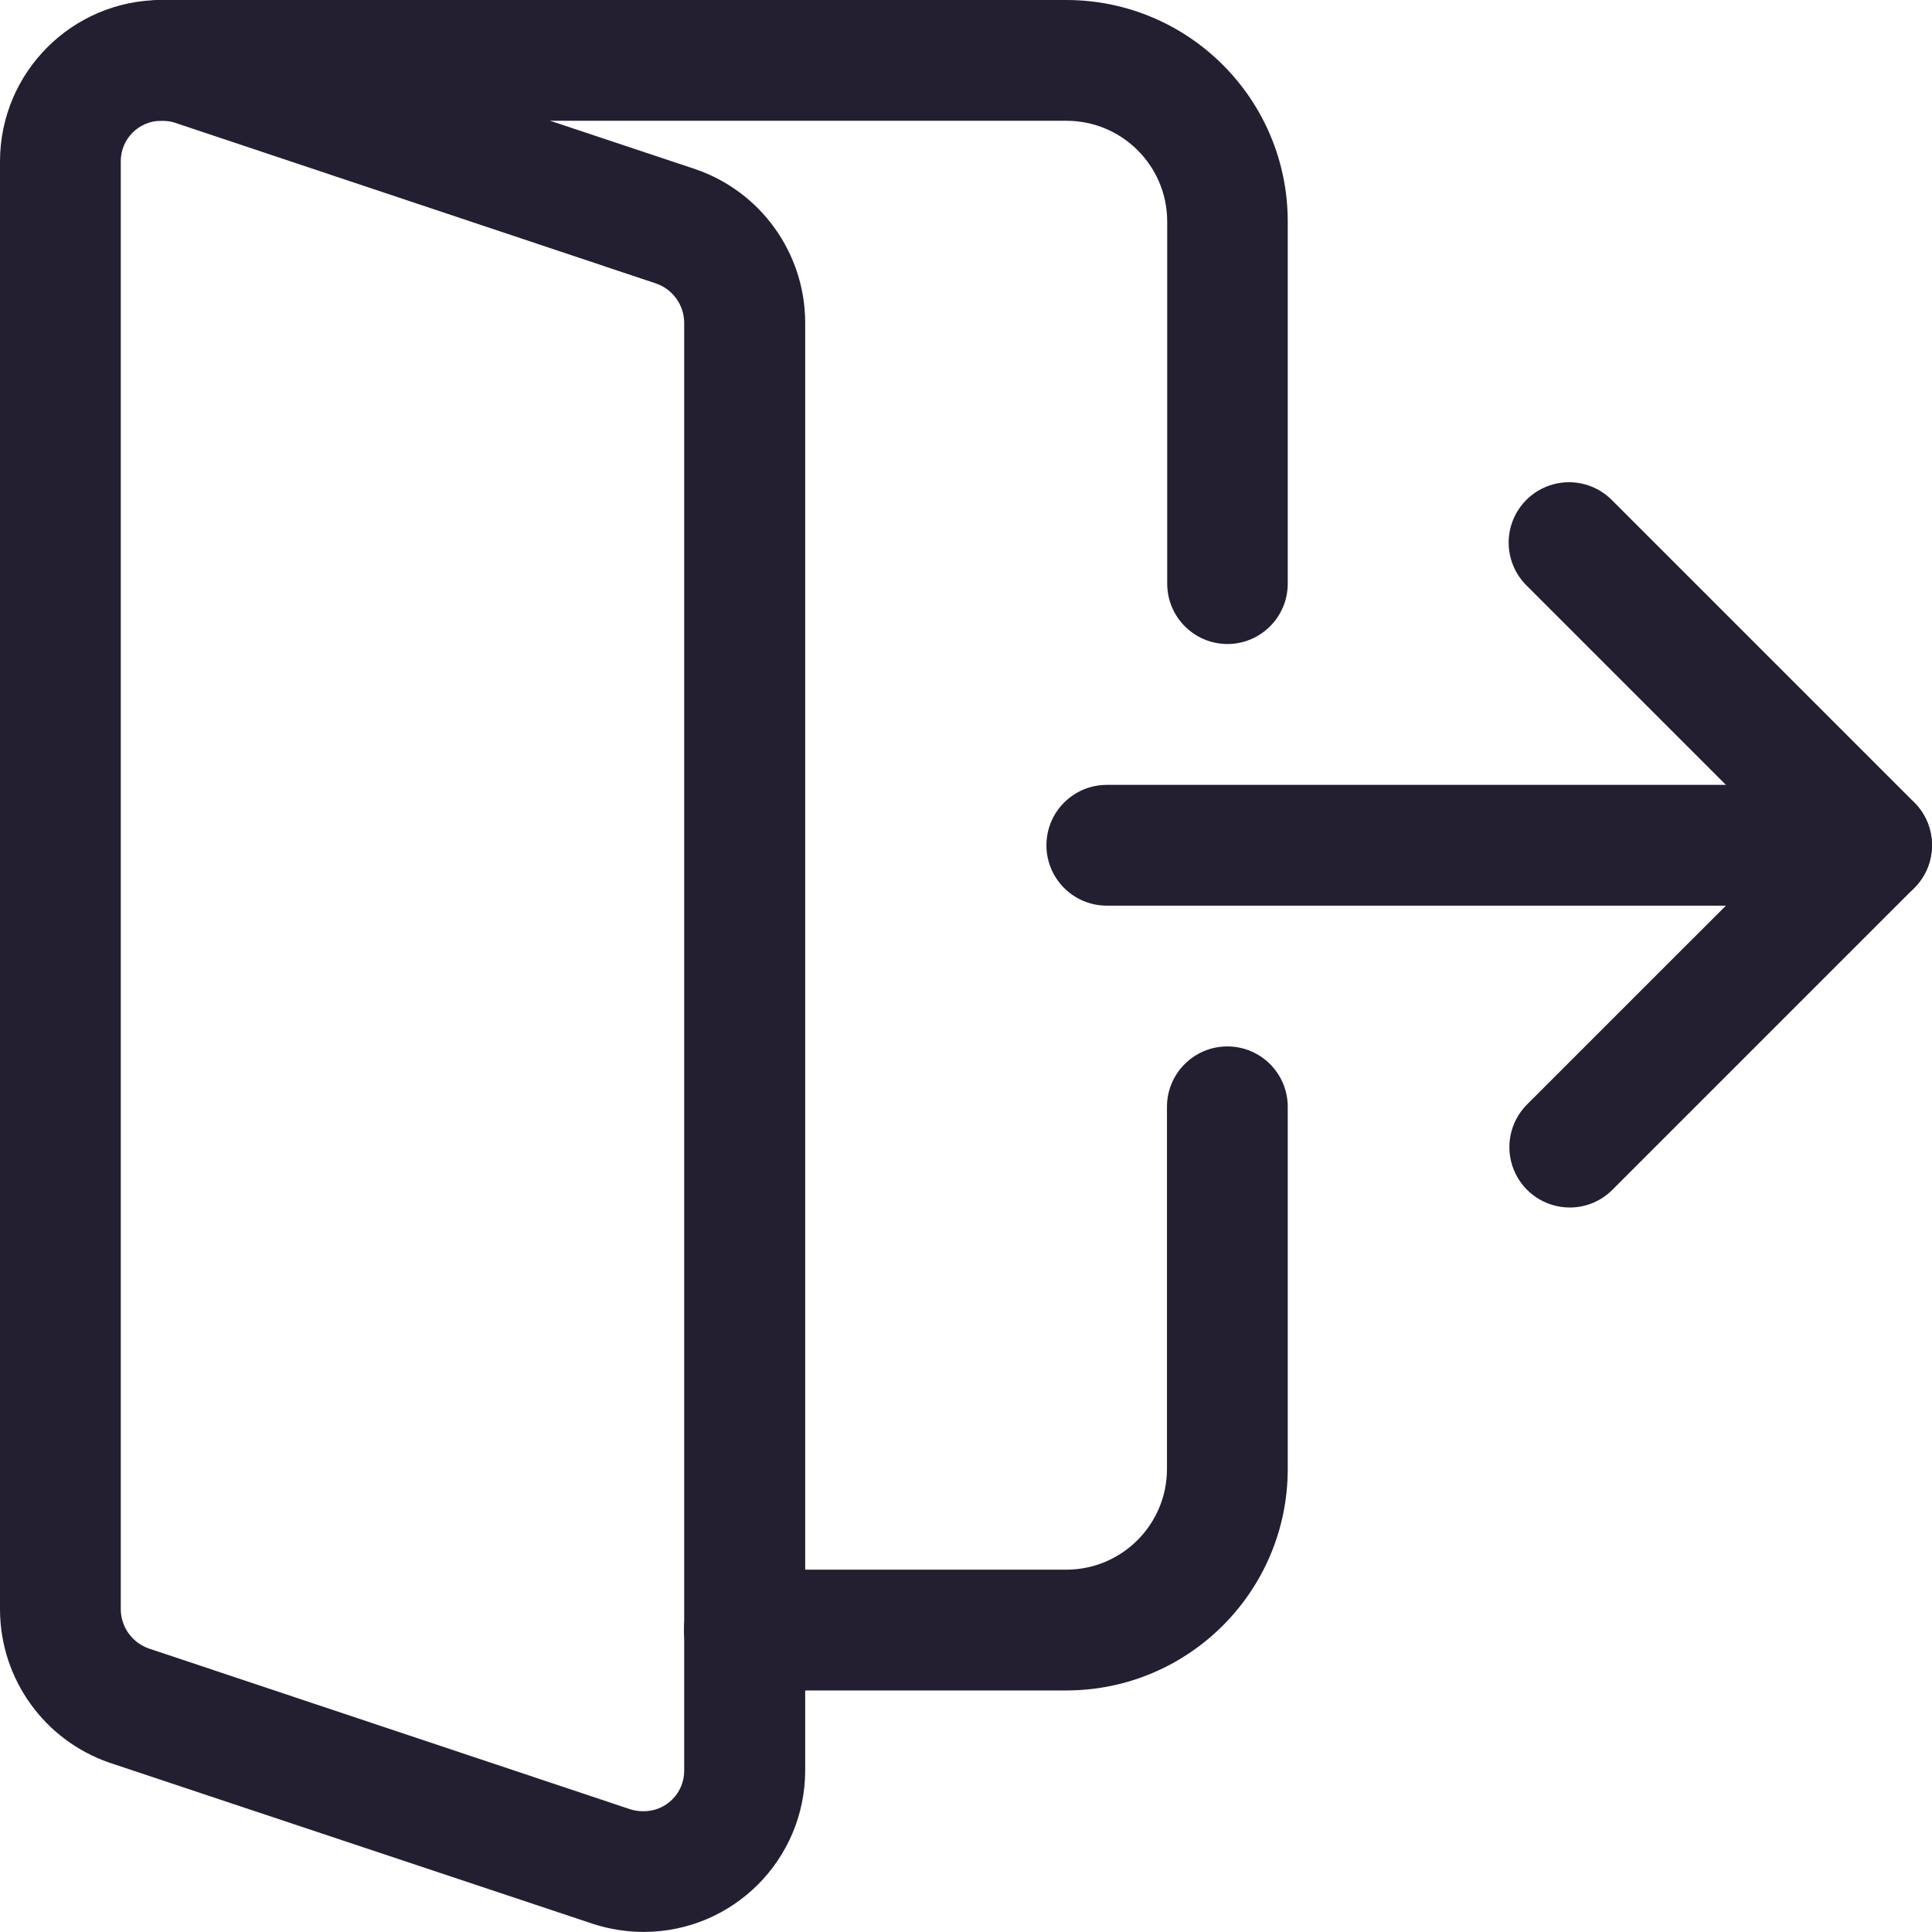
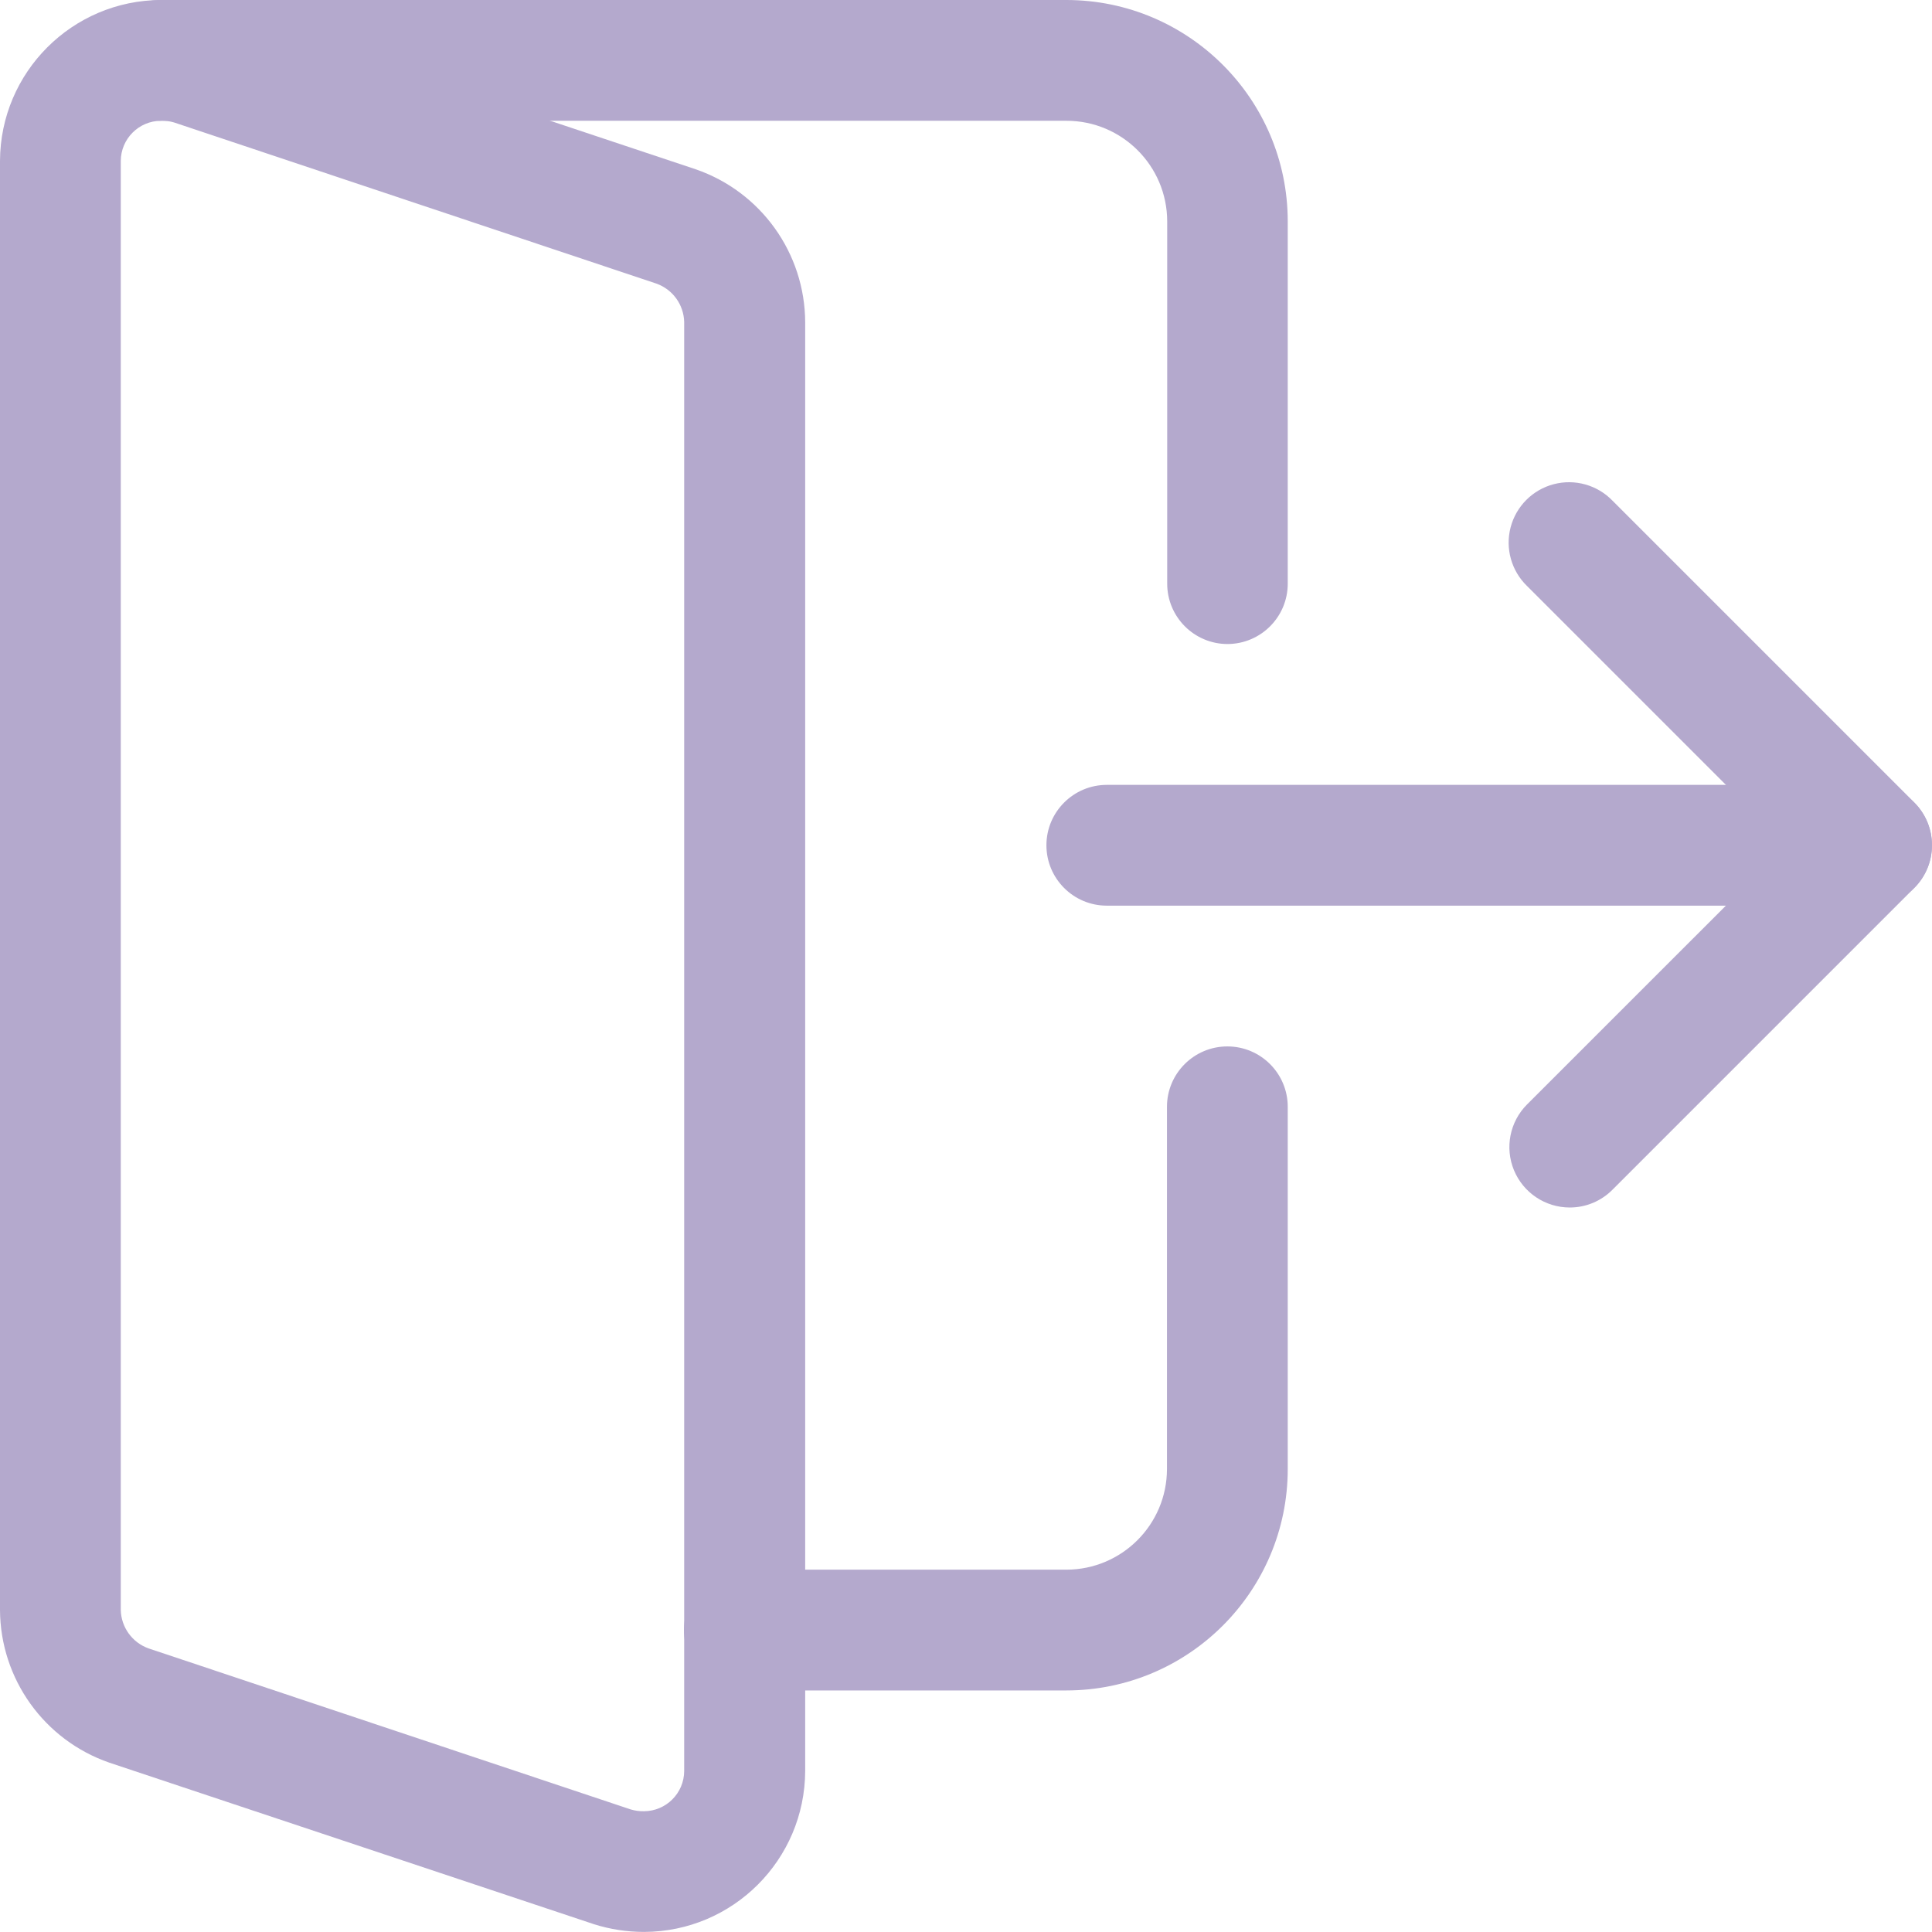
<svg xmlns="http://www.w3.org/2000/svg" width="25.115" height="25.114" viewBox="0 0 25.115 25.114">
  <g id="logout" transform="translate(0 -0.008)">
-     <path id="Path_38" data-name="Path 38" d="M288.058,209.578h-9.941a.785.785,0,1,1,0-1.57h9.941a.785.785,0,0,1,0,1.57Zm0,0" transform="translate(-263.729 -197.797)" fill="#231f31" />
-     <path id="Path_39" data-name="Path 39" d="M400.789,137.39a.785.785,0,0,1-.555-1.34l3.37-3.369-3.37-3.37a.785.785,0,1,1,1.11-1.11l3.924,3.924a.785.785,0,0,1,0,1.11l-3.924,3.924A.78.78,0,0,1,400.789,137.39Zm0,0" transform="translate(-380.383 -121.685)" fill="#231f31" />
-     <path id="Path_40" data-name="Path 40" d="M8.371,25.122a2.156,2.156,0,0,1-.649-.1l-6.3-2.1A2.112,2.112,0,0,1,0,20.937V2.1A2.1,2.1,0,0,1,2.093.008a2.158,2.158,0,0,1,.649.1l6.3,2.1a2.112,2.112,0,0,1,1.425,1.99V23.029a2.1,2.1,0,0,1-2.093,2.093ZM2.093,1.578a.525.525,0,0,0-.523.523V20.937a.544.544,0,0,0,.363.5L8.2,23.53a.568.568,0,0,0,.171.023.525.525,0,0,0,.523-.523V4.194a.544.544,0,0,0-.363-.5L2.263,1.6a.568.568,0,0,0-.171-.023Zm0,0" transform="translate(0 0)" fill="#231f31" />
-     <path id="Path_41" data-name="Path 41" d="M41.318,8.38a.785.785,0,0,1-.785-.785V2.886a1.31,1.31,0,0,0-1.308-1.308H27.453a.785.785,0,0,1,0-1.57H39.225A2.88,2.88,0,0,1,42.1,2.886V7.595A.785.785,0,0,1,41.318,8.38Zm0,0" transform="translate(-25.36)" fill="#231f31" />
-     <path id="Path_42" data-name="Path 42" d="M186.3,285.711h-4.186a.785.785,0,1,1,0-1.57H186.3a1.31,1.31,0,0,0,1.308-1.308v-4.709a.785.785,0,0,1,1.57,0v4.709A2.88,2.88,0,0,1,186.3,285.711Zm0,0" transform="translate(-172.438 -263.728)" fill="#231f31" />
+     <path id="Path_38" data-name="Path 38" d="M288.058,209.578h-9.941a.785.785,0,1,1,0-1.57h9.941a.785.785,0,0,1,0,1.57Zm0,0" transform="translate(-263.729 -197.797)" fill="#b4a9cd" />
+     <path id="Path_39" data-name="Path 39" d="M400.789,137.39a.785.785,0,0,1-.555-1.34l3.37-3.369-3.37-3.37a.785.785,0,1,1,1.11-1.11l3.924,3.924a.785.785,0,0,1,0,1.11l-3.924,3.924A.78.78,0,0,1,400.789,137.39Zm0,0" transform="translate(-380.383 -121.685)" fill="#b4a9cd" />
+     <path id="Path_40" data-name="Path 40" d="M8.371,25.122a2.156,2.156,0,0,1-.649-.1l-6.3-2.1A2.112,2.112,0,0,1,0,20.937V2.1A2.1,2.1,0,0,1,2.093.008a2.158,2.158,0,0,1,.649.1l6.3,2.1a2.112,2.112,0,0,1,1.425,1.99V23.029a2.1,2.1,0,0,1-2.093,2.093ZM2.093,1.578a.525.525,0,0,0-.523.523V20.937a.544.544,0,0,0,.363.5L8.2,23.53a.568.568,0,0,0,.171.023.525.525,0,0,0,.523-.523V4.194a.544.544,0,0,0-.363-.5L2.263,1.6a.568.568,0,0,0-.171-.023Zm0,0" transform="translate(0 0)" fill="#b4a9cd" />
+     <path id="Path_41" data-name="Path 41" d="M41.318,8.38a.785.785,0,0,1-.785-.785V2.886a1.31,1.31,0,0,0-1.308-1.308H27.453a.785.785,0,0,1,0-1.57H39.225A2.88,2.88,0,0,1,42.1,2.886V7.595A.785.785,0,0,1,41.318,8.38Zm0,0" transform="translate(-25.36)" fill="#b4a9cd" />
+     <path id="Path_42" data-name="Path 42" d="M186.3,285.711h-4.186a.785.785,0,1,1,0-1.57H186.3a1.31,1.31,0,0,0,1.308-1.308v-4.709a.785.785,0,0,1,1.57,0v4.709A2.88,2.88,0,0,1,186.3,285.711Zm0,0" transform="translate(-172.438 -263.728)" fill="#b4a9cd" />
  </g>
</svg>
